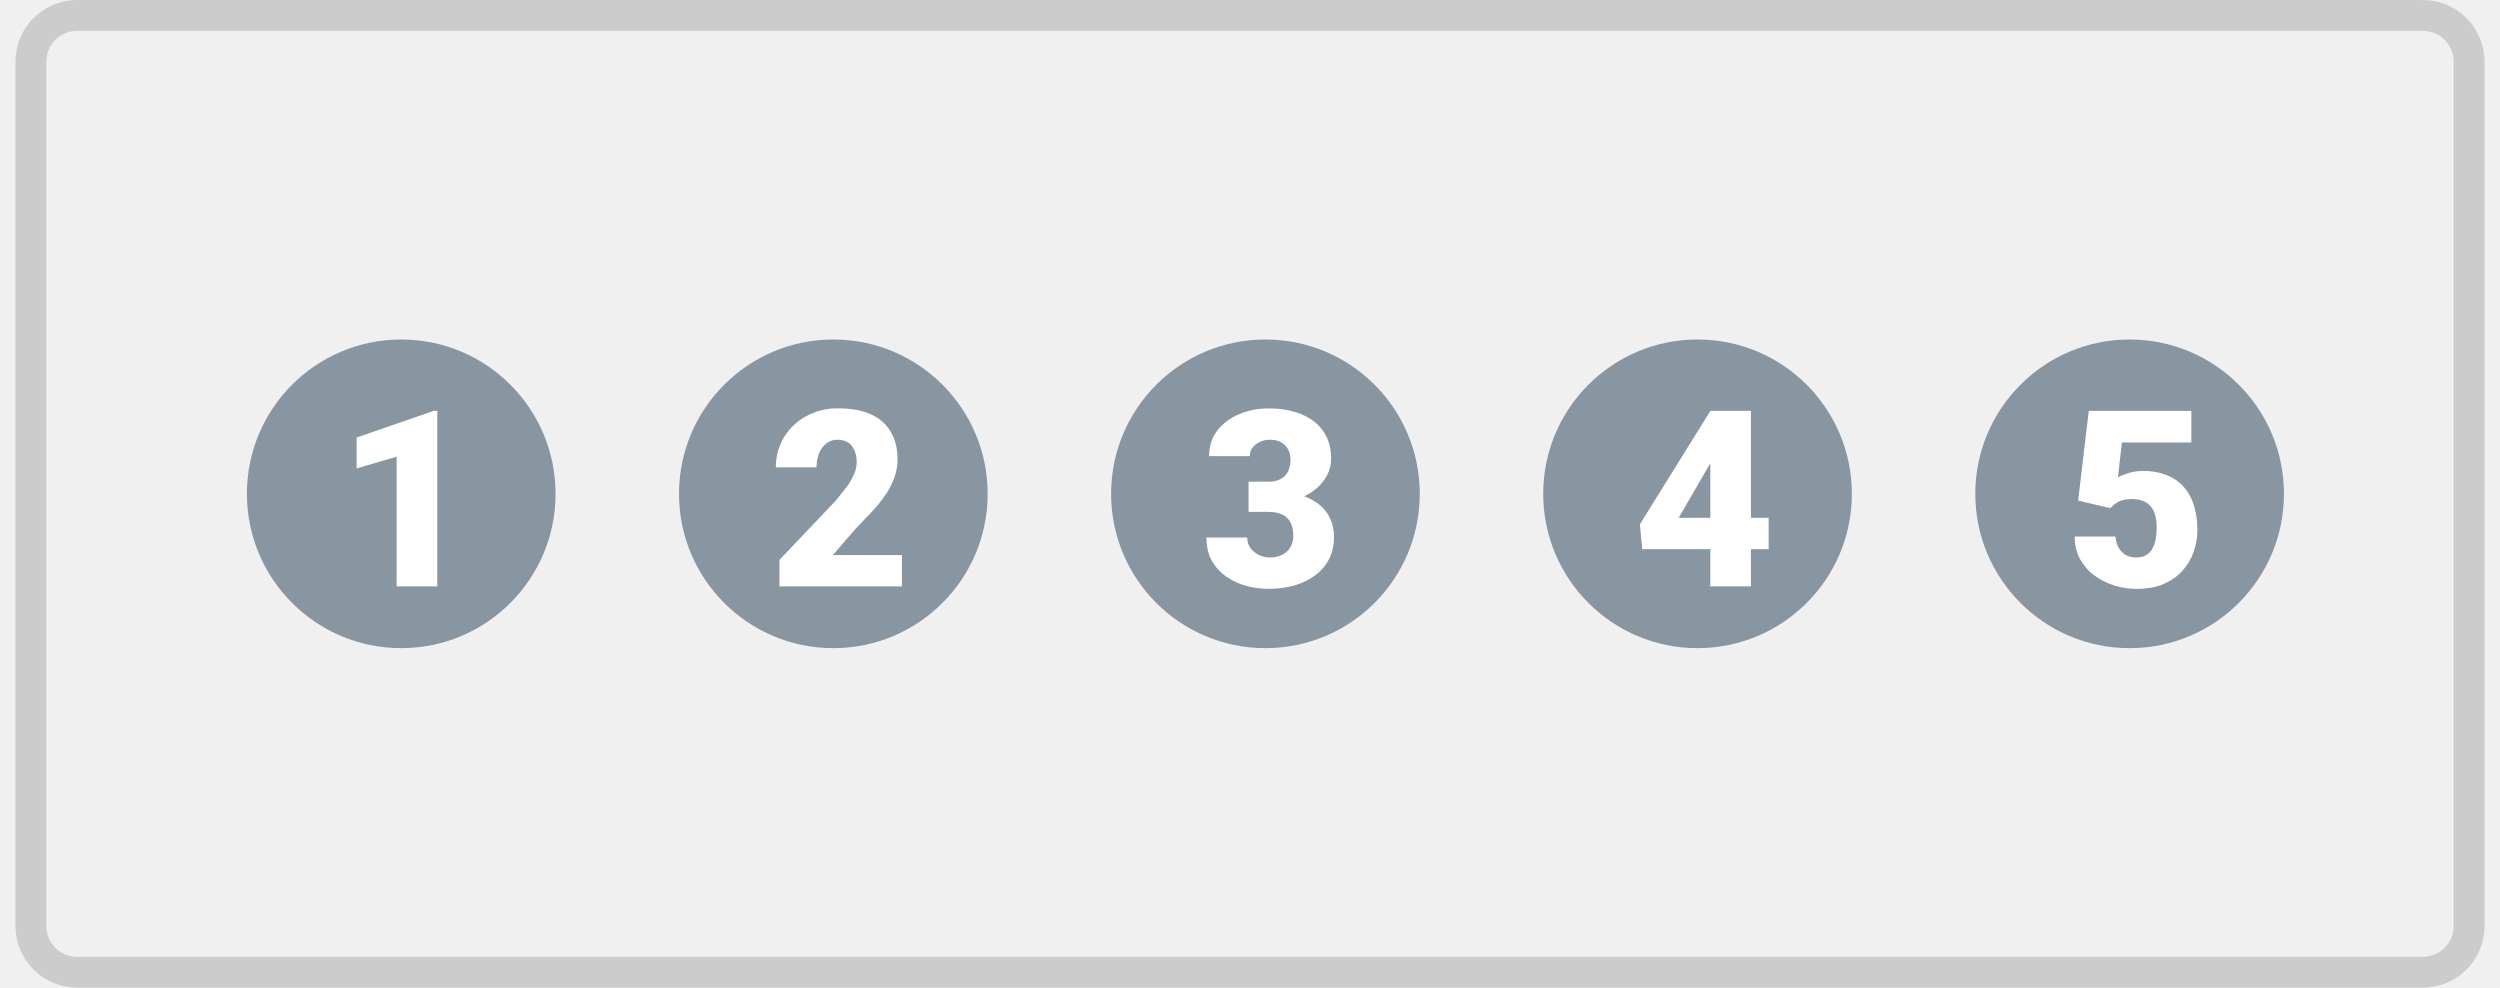
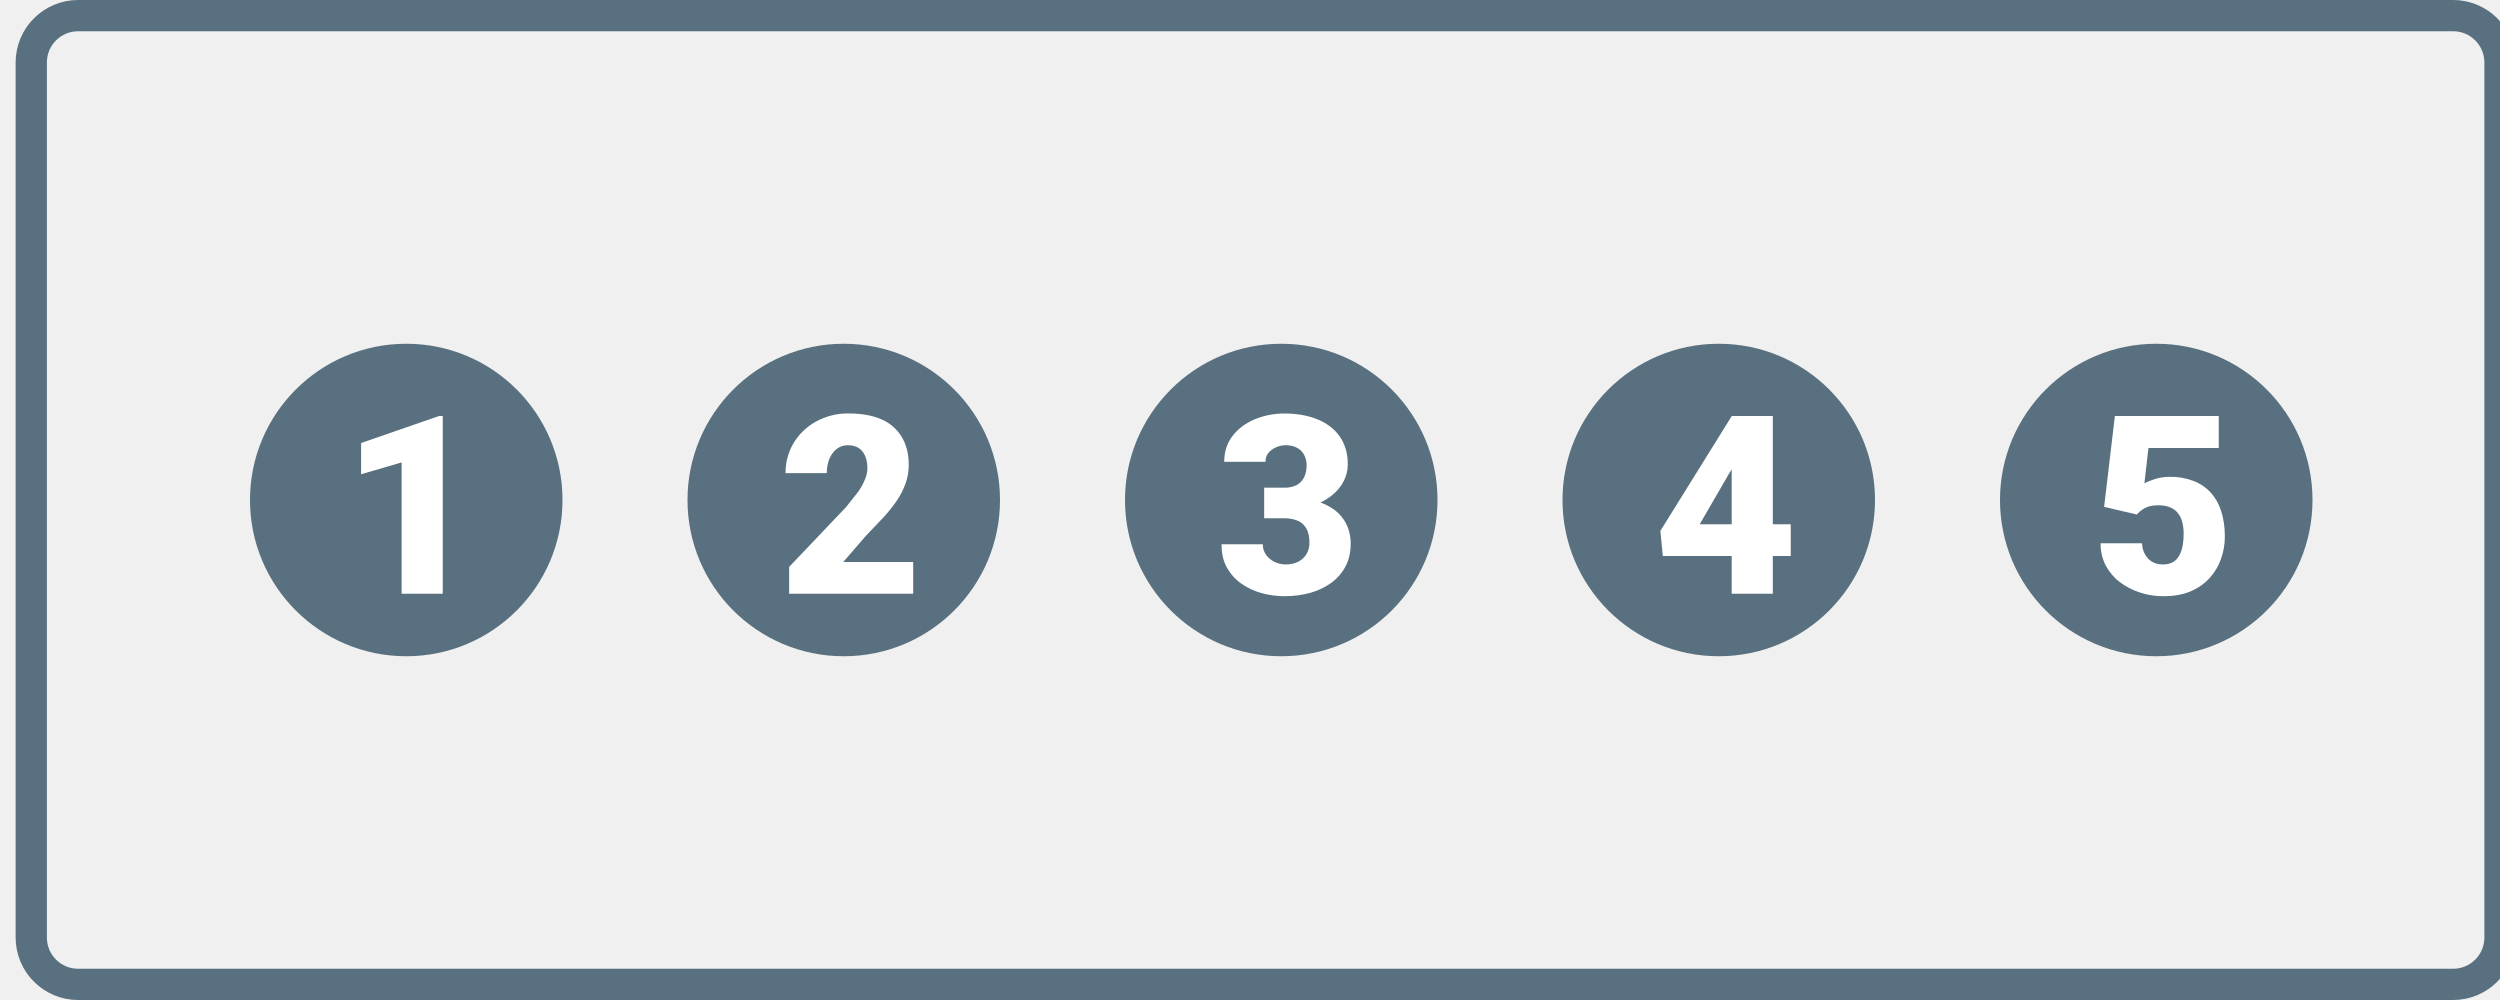
- <svg xmlns="http://www.w3.org/2000/svg" width="81" height="32" fill="none">
-   <circle cx="13" cy="16" r="5" fill="#8796a1" />
-   <path d="M14.168 13.313V19h-1.316v-4.203l-1.297.379v-1l2.492-.863h.121z" fill="#fff" />
-   <circle cx="27" cy="16" r="5" fill="#8796a1" />
-   <path d="M29.222 17.984V19h-3.969v-.859l1.828-1.922.391-.496a1.99 1.99 0 0 0 .215-.402.9.9 0 0 0 .07-.324c0-.164-.025-.301-.074-.41s-.117-.197-.211-.254-.204-.086-.34-.086-.254.039-.355.117-.181.185-.238.32a1.21 1.21 0 0 0-.082.457h-1.32a1.86 1.86 0 0 1 .254-.957 1.9 1.9 0 0 1 .715-.691 2.09 2.09 0 0 1 1.059-.262c.419 0 .771.065 1.055.195a1.38 1.38 0 0 1 .641.566c.146.245.219.54.219.887a1.73 1.73 0 0 1-.094.57 2.45 2.45 0 0 1-.269.543c-.117.177-.26.359-.43.547l-.57.598-.734.848h2.242z" fill="#fff" />
-   <circle cx="41" cy="16" r="5" fill="#8796a1" />
-   <path d="M40.453 15.606h.641a.83.83 0 0 0 .402-.086c.107-.06.186-.143.238-.25a.89.89 0 0 0 .078-.387.68.68 0 0 0-.074-.316.53.53 0 0 0-.219-.23c-.099-.06-.225-.09-.379-.09a.74.74 0 0 0-.305.066c-.099.042-.181.102-.246.18s-.094.173-.094.285h-1.32c0-.323.089-.599.266-.828s.415-.409.707-.531.611-.187.949-.187c.404 0 .758.063 1.063.188s.542.305.711.547.258.537.258.891a1.16 1.16 0 0 1-.137.551c-.091.172-.219.323-.383.453s-.357.233-.578.309a2.26 2.26 0 0 1-.719.109h-.859v-.672zm0 .98v-.656h.859a2.9 2.9 0 0 1 .777.098 1.78 1.78 0 0 1 .605.281 1.27 1.27 0 0 1 .391.465 1.39 1.39 0 0 1 .137.629c0 .266-.053.503-.16.711s-.257.384-.449.527a2.12 2.12 0 0 1-.676.328c-.258.073-.538.109-.84.109-.237 0-.474-.031-.711-.094s-.453-.164-.648-.297-.353-.307-.473-.516-.176-.462-.176-.754h1.32c0 .12.033.229.098.328a.73.73 0 0 0 .27.231c.112.057.233.086.363.086a.86.86 0 0 0 .41-.09c.115-.062.202-.146.262-.25s.09-.22.09-.348c0-.193-.032-.346-.098-.461s-.155-.198-.277-.25-.264-.078-.434-.078h-.641z" fill="#fff" />
-   <circle cx="55" cy="16" r="5" fill="#8796a1" />
-   <path d="M57.304 16.777v1.016H53.21l-.078-.805 2.285-3.676h1.039l-1.129 1.848-.937 1.617h2.914zm-.574-3.465V19h-1.316v-5.687h1.316z" fill="#fff" />
-   <circle cx="69" cy="16" r="5" fill="#8796a1" />
-   <path d="M68.379 16.465l-1.047-.246.344-2.906H71v1.023h-2.25l-.129 1.129c.063-.036.168-.079.316-.129s.318-.078.5-.078a2.01 2.01 0 0 1 .746.129c.219.083.404.207.555.371s.264.361.34.598.117.508.117.813c0 .245-.04.482-.121.711a1.77 1.77 0 0 1-.363.613c-.161.18-.366.323-.613.43s-.54.156-.879.156c-.253 0-.499-.039-.738-.117s-.456-.19-.648-.336-.341-.327-.453-.535a1.48 1.48 0 0 1-.16-.707h1.324c.008.138.04.258.098.359s.134.181.231.238a.69.69 0 0 0 .34.082c.13 0 .238-.026.324-.078s.154-.124.203-.215.085-.195.106-.312.031-.246.031-.379c0-.141-.016-.267-.047-.379s-.075-.207-.141-.285a.61.61 0 0 0-.254-.184c-.102-.042-.224-.062-.367-.062-.19 0-.34.033-.449.098s-.189.131-.238.199z" fill="#fff" />
-   <rect x="1" y=".5" width="79" height="31" rx="1.5" stroke="#ccc" />
+ <svg xmlns="http://www.w3.org/2000/svg" width="80" height="32" viewBox="0 0 80 32" fill="none">
+   <g clip-path="url(#clip0_1993_21074)">
+     <path d="M13 21C15.761 21 18 18.761 18 16C18 13.239 15.761 11 13 11C10.239 11 8 13.239 8 16C8 18.761 10.239 21 13 21Z" fill="#58707F" />
+     <path d="M14.168 13.313V19H12.852V14.797L11.555 15.176V14.176L14.047 13.313H14.168Z" fill="white" />
+     <path d="M27 21C29.761 21 32 18.761 32 16C32 13.239 29.761 11 27 11C24.239 11 22 13.239 22 16C22 18.761 24.239 21 27 21Z" fill="#58707F" />
+     <path d="M29.222 17.984V19H25.253V18.141L27.081 16.219L27.472 15.723C27.559 15.598 27.631 15.463 27.687 15.321C27.73 15.218 27.754 15.108 27.757 14.997C27.757 14.833 27.732 14.696 27.683 14.587C27.634 14.478 27.566 14.39 27.472 14.333C27.378 14.276 27.268 14.247 27.132 14.247C26.996 14.247 26.878 14.286 26.777 14.364C26.676 14.442 26.596 14.549 26.539 14.684C26.482 14.83 26.455 14.985 26.457 15.141H25.137C25.134 14.805 25.221 14.474 25.391 14.184C25.564 13.894 25.811 13.656 26.106 13.493C26.43 13.313 26.795 13.223 27.165 13.231C27.584 13.231 27.936 13.296 28.22 13.426C28.488 13.542 28.713 13.74 28.861 13.992C29.007 14.237 29.08 14.532 29.08 14.879C29.081 15.073 29.049 15.266 28.986 15.449C28.919 15.64 28.829 15.823 28.717 15.992C28.6 16.169 28.457 16.351 28.287 16.539L27.717 17.137L26.983 17.985H29.225L29.222 17.984Z" fill="white" />
+     <path d="M41 21C43.761 21 46 18.761 46 16C46 13.239 43.761 11 41 11C38.239 11 36 13.239 36 16C36 18.761 38.239 21 41 21Z" fill="#58707F" />
+     <path d="M40.453 15.606H41.094C41.233 15.611 41.371 15.582 41.496 15.52C41.603 15.46 41.682 15.377 41.734 15.27C41.789 15.149 41.815 15.016 41.812 14.883C41.813 14.773 41.788 14.665 41.738 14.567C41.69 14.47 41.614 14.389 41.519 14.337C41.42 14.277 41.294 14.247 41.14 14.247C41.035 14.247 40.931 14.27 40.835 14.313C40.736 14.355 40.654 14.415 40.589 14.493C40.524 14.571 40.495 14.666 40.495 14.778H39.175C39.175 14.455 39.264 14.179 39.441 13.95C39.618 13.721 39.856 13.541 40.148 13.419C40.44 13.297 40.759 13.232 41.097 13.232C41.501 13.232 41.855 13.295 42.16 13.42C42.465 13.545 42.702 13.725 42.871 13.967C43.04 14.209 43.129 14.504 43.129 14.858C43.13 15.05 43.083 15.239 42.992 15.409C42.901 15.581 42.773 15.732 42.609 15.862C42.445 15.992 42.252 16.095 42.031 16.171C41.799 16.246 41.556 16.283 41.312 16.28H40.453V15.608V15.606ZM40.453 16.586V15.93H41.312C41.574 15.927 41.836 15.96 42.089 16.028C42.307 16.083 42.512 16.178 42.694 16.309C42.86 16.43 42.994 16.59 43.085 16.774C43.179 16.97 43.226 17.186 43.222 17.403C43.222 17.669 43.169 17.906 43.062 18.114C42.955 18.322 42.805 18.498 42.613 18.641C42.409 18.79 42.18 18.901 41.937 18.969C41.679 19.042 41.399 19.078 41.097 19.078C40.86 19.078 40.623 19.047 40.386 18.984C40.149 18.921 39.933 18.82 39.738 18.687C39.543 18.554 39.385 18.38 39.265 18.171C39.145 17.962 39.089 17.709 39.089 17.417H40.409C40.409 17.537 40.442 17.646 40.507 17.745C40.577 17.843 40.669 17.922 40.777 17.976C40.889 18.033 41.01 18.062 41.14 18.062C41.282 18.066 41.423 18.035 41.55 17.972C41.665 17.91 41.752 17.826 41.812 17.722C41.872 17.618 41.902 17.502 41.902 17.374C41.902 17.181 41.87 17.028 41.804 16.913C41.738 16.798 41.649 16.715 41.527 16.663C41.405 16.611 41.263 16.585 41.093 16.585H40.452L40.453 16.586Z" fill="white" />
+     <path d="M55 21C57.761 21 60 18.761 60 16C60 13.239 57.761 11 55 11C52.239 11 50 13.239 50 16C50 18.761 52.239 21 55 21Z" fill="#58707F" />
+     <path d="M57.304 16.777V17.793H53.21L53.132 16.988L55.417 13.312H56.456L55.327 15.16L54.39 16.777H57.304ZM56.73 13.312V19H55.414V13.313L56.73 13.312Z" fill="white" />
+     <path d="M69 21C71.761 21 74 18.761 74 16C74 13.239 71.761 11 69 11C66.239 11 64 13.239 64 16C64 18.761 66.239 21 69 21Z" fill="#58707F" />
+     <path d="M68.379 16.465L67.332 16.219L67.676 13.313H71V14.336H68.75L68.621 15.465C68.684 15.429 68.789 15.386 68.937 15.336C69.085 15.286 69.255 15.258 69.437 15.258C69.692 15.253 69.945 15.297 70.183 15.387C70.402 15.47 70.587 15.594 70.738 15.758C70.889 15.922 71.002 16.119 71.078 16.356C71.154 16.593 71.195 16.864 71.195 17.169C71.195 17.414 71.155 17.651 71.074 17.88C70.996 18.107 70.872 18.315 70.711 18.493C70.55 18.673 70.345 18.816 70.098 18.923C69.851 19.03 69.558 19.079 69.219 19.079C68.966 19.079 68.72 19.04 68.481 18.962C68.242 18.884 68.025 18.772 67.833 18.626C67.641 18.48 67.492 18.299 67.38 18.091C67.269 17.872 67.214 17.629 67.22 17.384H68.544C68.552 17.522 68.584 17.642 68.642 17.743C68.7 17.844 68.776 17.924 68.873 17.981C68.977 18.037 69.094 18.065 69.213 18.063C69.343 18.063 69.451 18.037 69.537 17.985C69.623 17.933 69.691 17.861 69.74 17.77C69.789 17.679 69.825 17.575 69.846 17.458C69.867 17.341 69.877 17.212 69.877 17.079C69.877 16.938 69.861 16.812 69.83 16.7C69.799 16.588 69.755 16.493 69.689 16.415C69.622 16.333 69.534 16.269 69.435 16.231C69.333 16.189 69.211 16.169 69.068 16.169C68.878 16.169 68.728 16.202 68.619 16.267C68.51 16.332 68.43 16.398 68.381 16.466L68.379 16.465Z" fill="white" />
+     <path d="M78.5 0.5H2.5C1.672 0.5 1 1.172 1 2V30C1 30.828 1.672 31.5 2.5 31.5H78.5C79.328 31.5 80 30.828 80 30V2C80 1.172 79.328 0.5 78.5 0.5Z" stroke="#58707F" />
+   </g>
+   <defs>
+     <clipPath id="clip0_1993_21074">
+       <rect width="80" height="32" fill="white" />
+     </clipPath>
+   </defs>
</svg>
